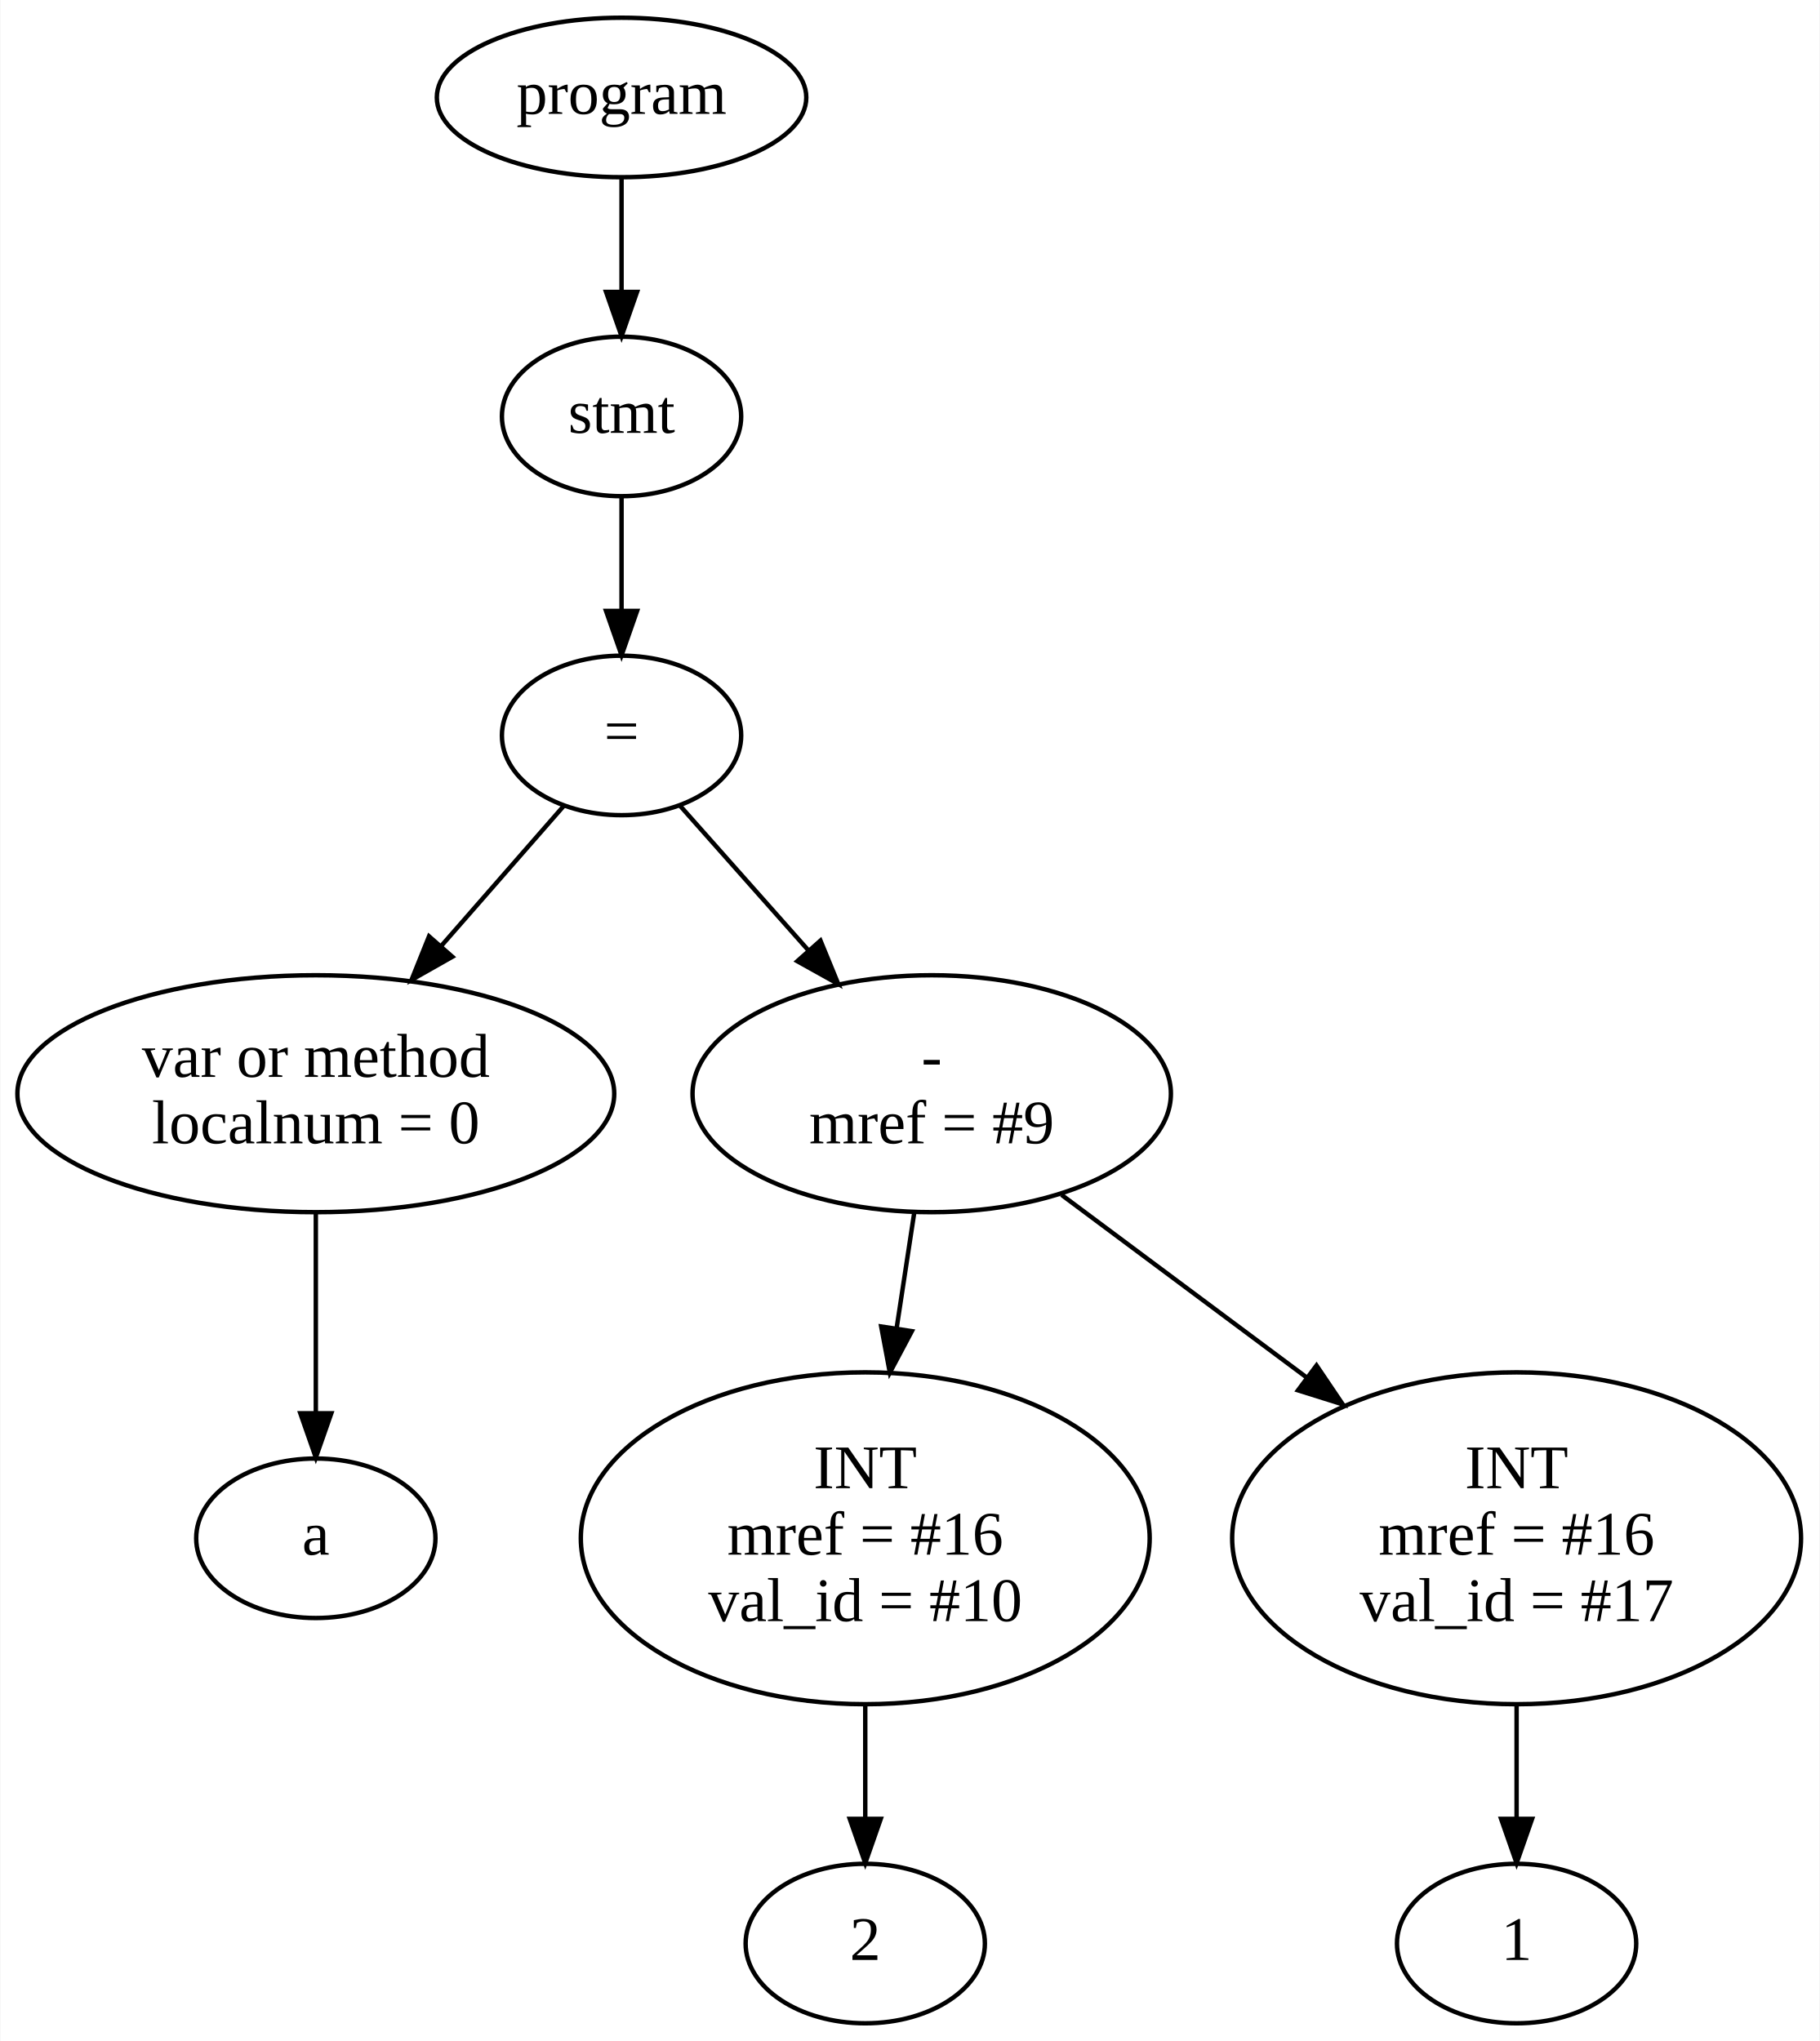
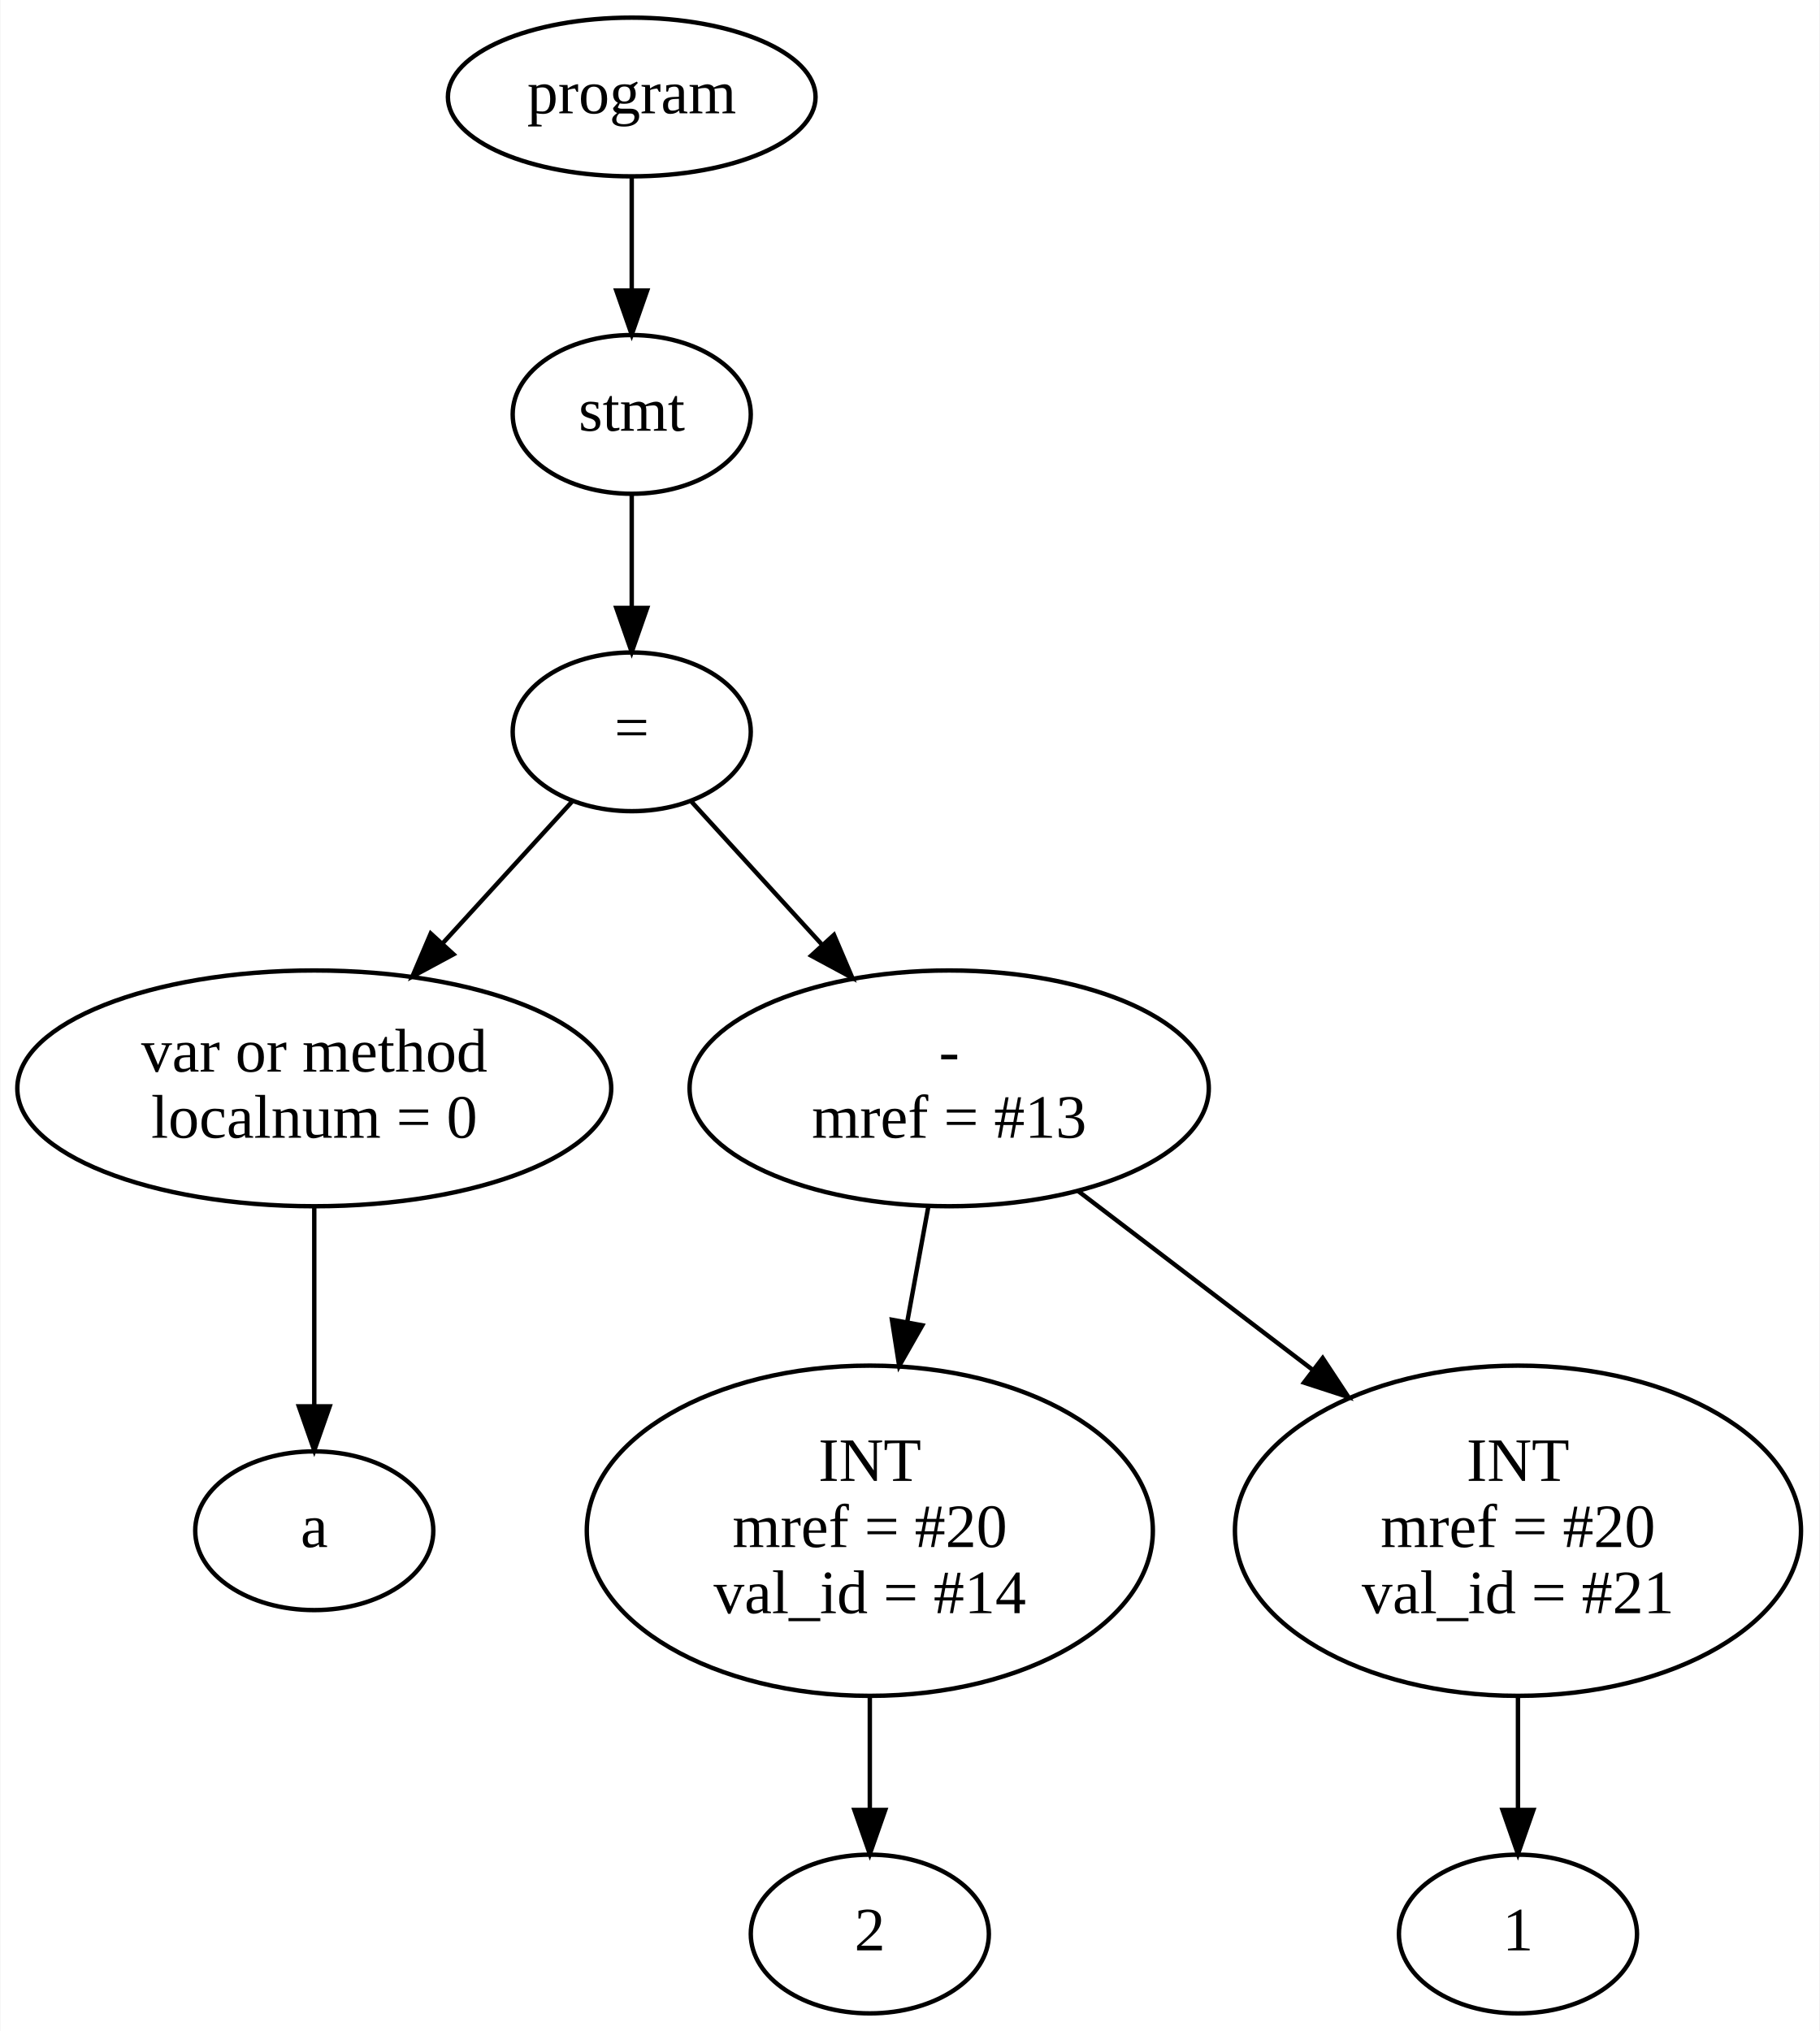
- <svg xmlns="http://www.w3.org/2000/svg" width="411pt" height="461pt" viewBox="0.00 0.00 410.52 460.69">
+ <svg xmlns="http://www.w3.org/2000/svg" width="413pt" height="461pt" viewBox="0.00 0.00 412.52 460.69">
  <g id="graph0" class="graph" transform="scale(1 1) rotate(0) translate(4 456.693)">
-     <polygon fill="white" stroke="none" points="-4,4 -4,-456.693 406.522,-456.693 406.522,4 -4,4" />
+     <polygon fill="white" stroke="none" points="-4,4 -4,-456.693 408.522,-456.693 408.522,4 -4,4" />
    <g id="node1" class="node">
-       <ellipse fill="none" stroke="black" cx="136.175" cy="-434.693" rx="41.693" ry="18" />
-       <text text-anchor="middle" x="136.175" y="-430.993" font-family="Times New Roman,serif" font-size="14.00">program</text>
+       <ellipse fill="none" stroke="black" cx="139.175" cy="-434.693" rx="41.693" ry="18" />
+       <text text-anchor="middle" x="139.175" y="-430.993" font-family="Times New Roman,serif" font-size="14.00">program</text>
    </g>
    <g id="node2" class="node">
-       <ellipse fill="none" stroke="black" cx="136.175" cy="-362.693" rx="27" ry="18" />
-       <text text-anchor="middle" x="136.175" y="-358.993" font-family="Times New Roman,serif" font-size="14.00">stmt</text>
+       <ellipse fill="none" stroke="black" cx="139.175" cy="-362.693" rx="27" ry="18" />
+       <text text-anchor="middle" x="139.175" y="-358.993" font-family="Times New Roman,serif" font-size="14.00">stmt</text>
    </g>
    <g id="edge9" class="edge">
-       <path fill="none" stroke="black" d="M136.175,-416.39C136.175,-408.676 136.175,-399.406 136.175,-390.806" />
-       <polygon fill="black" stroke="black" points="139.675,-390.798 136.175,-380.798 132.675,-390.798 139.675,-390.798" />
+       <path fill="none" stroke="black" d="M139.175,-416.39C139.175,-408.676 139.175,-399.406 139.175,-390.806" />
+       <polygon fill="black" stroke="black" points="142.675,-390.798 139.175,-380.798 135.675,-390.798 142.675,-390.798" />
    </g>
    <g id="node3" class="node">
-       <ellipse fill="none" stroke="black" cx="136.175" cy="-290.693" rx="27" ry="18" />
-       <text text-anchor="middle" x="136.175" y="-286.993" font-family="Times New Roman,serif" font-size="14.00">=</text>
+       <ellipse fill="none" stroke="black" cx="139.175" cy="-290.693" rx="27" ry="18" />
+       <text text-anchor="middle" x="139.175" y="-286.993" font-family="Times New Roman,serif" font-size="14.00">=</text>
    </g>
    <g id="edge8" class="edge">
-       <path fill="none" stroke="black" d="M136.175,-344.39C136.175,-336.676 136.175,-327.406 136.175,-318.806" />
-       <polygon fill="black" stroke="black" points="139.675,-318.798 136.175,-308.798 132.675,-318.798 139.675,-318.798" />
+       <path fill="none" stroke="black" d="M139.175,-344.39C139.175,-336.676 139.175,-327.406 139.175,-318.806" />
+       <polygon fill="black" stroke="black" points="142.675,-318.798 139.175,-308.798 135.675,-318.798 142.675,-318.798" />
    </g>
    <g id="node4" class="node">
      <ellipse fill="none" stroke="black" cx="67.175" cy="-209.823" rx="67.351" ry="26.741" />
      <text text-anchor="middle" x="67.175" y="-213.623" font-family="Times New Roman,serif" font-size="14.00">var or method</text>
      <text text-anchor="middle" x="67.175" y="-198.623" font-family="Times New Roman,serif" font-size="14.00"> localnum = 0</text>
    </g>
    <g id="edge6" class="edge">
-       <path fill="none" stroke="black" d="M123.197,-274.859C115.406,-265.954 105.178,-254.262 95.596,-243.309" />
-       <polygon fill="black" stroke="black" points="97.995,-240.736 88.776,-235.515 92.727,-245.346 97.995,-240.736" />
+       <path fill="none" stroke="black" d="M125.632,-274.859C117.358,-265.795 106.448,-253.844 96.296,-242.723" />
+       <polygon fill="black" stroke="black" points="98.758,-240.229 89.431,-235.203 93.588,-244.948 98.758,-240.229" />
    </g>
    <g id="node6" class="node">
-       <ellipse fill="none" stroke="black" cx="206.175" cy="-209.823" rx="53.981" ry="26.741" />
-       <text text-anchor="middle" x="206.175" y="-213.623" font-family="Times New Roman,serif" font-size="14.00">-</text>
-       <text text-anchor="middle" x="206.175" y="-198.623" font-family="Times New Roman,serif" font-size="14.00"> mref = #9</text>
+       <ellipse fill="none" stroke="black" cx="211.175" cy="-209.823" rx="58.88" ry="26.741" />
+       <text text-anchor="middle" x="211.175" y="-213.623" font-family="Times New Roman,serif" font-size="14.00">-</text>
+       <text text-anchor="middle" x="211.175" y="-198.623" font-family="Times New Roman,serif" font-size="14.00"> mref = #13</text>
    </g>
    <g id="edge7" class="edge">
-       <path fill="none" stroke="black" d="M149.342,-274.859C157.515,-265.65 168.333,-253.461 178.336,-242.19" />
-       <polygon fill="black" stroke="black" points="181.068,-244.385 185.088,-234.582 175.833,-239.738 181.068,-244.385" />
+       <path fill="none" stroke="black" d="M152.718,-274.859C161.058,-265.722 172.077,-253.652 182.297,-242.457" />
+       <polygon fill="black" stroke="black" points="185.046,-244.637 189.203,-234.892 179.876,-239.918 185.046,-244.637" />
    </g>
    <g id="node5" class="node">
      <ellipse fill="none" stroke="black" cx="67.175" cy="-109.477" rx="27" ry="18" />
      <text text-anchor="middle" x="67.175" y="-105.777" font-family="Times New Roman,serif" font-size="14.00">a</text>
    </g>
    <g id="edge1" class="edge">
      <path fill="none" stroke="black" d="M67.175,-182.726C67.175,-168.85 67.175,-151.804 67.175,-137.754" />
      <polygon fill="black" stroke="black" points="70.675,-137.696 67.175,-127.696 63.675,-137.696 70.675,-137.696" />
    </g>
    <g id="node7" class="node">
-       <ellipse fill="none" stroke="black" cx="191.175" cy="-109.477" rx="64.194" ry="37.453" />
-       <text text-anchor="middle" x="191.175" y="-120.777" font-family="Times New Roman,serif" font-size="14.00">INT</text>
-       <text text-anchor="middle" x="191.175" y="-105.777" font-family="Times New Roman,serif" font-size="14.00"> mref = #16</text>
-       <text text-anchor="middle" x="191.175" y="-90.777" font-family="Times New Roman,serif" font-size="14.00"> val_id = #10</text>
+       <ellipse fill="none" stroke="black" cx="193.175" cy="-109.477" rx="64.194" ry="37.453" />
+       <text text-anchor="middle" x="193.175" y="-120.777" font-family="Times New Roman,serif" font-size="14.00">INT</text>
+       <text text-anchor="middle" x="193.175" y="-105.777" font-family="Times New Roman,serif" font-size="14.00"> mref = #20</text>
+       <text text-anchor="middle" x="193.175" y="-90.777" font-family="Times New Roman,serif" font-size="14.00"> val_id = #14</text>
    </g>
    <g id="edge4" class="edge">
-       <path fill="none" stroke="black" d="M202.234,-182.984C201.011,-174.962 199.623,-165.862 198.253,-156.885" />
-       <polygon fill="black" stroke="black" points="201.693,-156.224 196.725,-146.866 194.773,-157.279 201.693,-156.224" />
+       <path fill="none" stroke="black" d="M206.446,-182.984C204.978,-174.962 203.312,-165.862 201.669,-156.885" />
+       <polygon fill="black" stroke="black" points="205.079,-156.072 199.835,-146.866 198.193,-157.333 205.079,-156.072" />
    </g>
    <g id="node9" class="node">
-       <ellipse fill="none" stroke="black" cx="338.175" cy="-109.477" rx="64.194" ry="37.453" />
-       <text text-anchor="middle" x="338.175" y="-120.777" font-family="Times New Roman,serif" font-size="14.00">INT</text>
-       <text text-anchor="middle" x="338.175" y="-105.777" font-family="Times New Roman,serif" font-size="14.00"> mref = #16</text>
-       <text text-anchor="middle" x="338.175" y="-90.777" font-family="Times New Roman,serif" font-size="14.00"> val_id = #17</text>
+       <ellipse fill="none" stroke="black" cx="340.175" cy="-109.477" rx="64.194" ry="37.453" />
+       <text text-anchor="middle" x="340.175" y="-120.777" font-family="Times New Roman,serif" font-size="14.00">INT</text>
+       <text text-anchor="middle" x="340.175" y="-105.777" font-family="Times New Roman,serif" font-size="14.00"> mref = #20</text>
+       <text text-anchor="middle" x="340.175" y="-90.777" font-family="Times New Roman,serif" font-size="14.00"> val_id = #21</text>
    </g>
    <g id="edge5" class="edge">
-       <path fill="none" stroke="black" d="M235.47,-186.997C251.673,-174.925 272.204,-159.629 290.643,-145.89" />
-       <polygon fill="black" stroke="black" points="293.017,-148.486 298.945,-139.705 288.835,-142.873 293.017,-148.486" />
+       <path fill="none" stroke="black" d="M240.447,-186.507C256.176,-174.515 275.938,-159.45 293.712,-145.899" />
+       <polygon fill="black" stroke="black" points="295.886,-148.643 301.717,-139.797 291.642,-143.076 295.886,-148.643" />
    </g>
    <g id="node8" class="node">
-       <ellipse fill="none" stroke="black" cx="191.175" cy="-18" rx="27" ry="18" />
-       <text text-anchor="middle" x="191.175" y="-14.3" font-family="Times New Roman,serif" font-size="14.00">2</text>
+       <ellipse fill="none" stroke="black" cx="193.175" cy="-18" rx="27" ry="18" />
+       <text text-anchor="middle" x="193.175" y="-14.3" font-family="Times New Roman,serif" font-size="14.00">2</text>
    </g>
    <g id="edge2" class="edge">
-       <path fill="none" stroke="black" d="M191.175,-71.825C191.175,-63.331 191.175,-54.434 191.175,-46.416" />
-       <polygon fill="black" stroke="black" points="194.675,-46.146 191.175,-36.146 187.675,-46.146 194.675,-46.146" />
+       <path fill="none" stroke="black" d="M193.175,-71.825C193.175,-63.331 193.175,-54.434 193.175,-46.416" />
+       <polygon fill="black" stroke="black" points="196.675,-46.146 193.175,-36.146 189.675,-46.146 196.675,-46.146" />
    </g>
    <g id="node10" class="node">
-       <ellipse fill="none" stroke="black" cx="338.175" cy="-18" rx="27" ry="18" />
-       <text text-anchor="middle" x="338.175" y="-14.3" font-family="Times New Roman,serif" font-size="14.00">1</text>
+       <ellipse fill="none" stroke="black" cx="340.175" cy="-18" rx="27" ry="18" />
+       <text text-anchor="middle" x="340.175" y="-14.3" font-family="Times New Roman,serif" font-size="14.00">1</text>
    </g>
    <g id="edge3" class="edge">
-       <path fill="none" stroke="black" d="M338.175,-71.825C338.175,-63.331 338.175,-54.434 338.175,-46.416" />
-       <polygon fill="black" stroke="black" points="341.675,-46.146 338.175,-36.146 334.675,-46.146 341.675,-46.146" />
+       <path fill="none" stroke="black" d="M340.175,-71.825C340.175,-63.331 340.175,-54.434 340.175,-46.416" />
+       <polygon fill="black" stroke="black" points="343.675,-46.146 340.175,-36.146 336.675,-46.146 343.675,-46.146" />
    </g>
  </g>
</svg>
